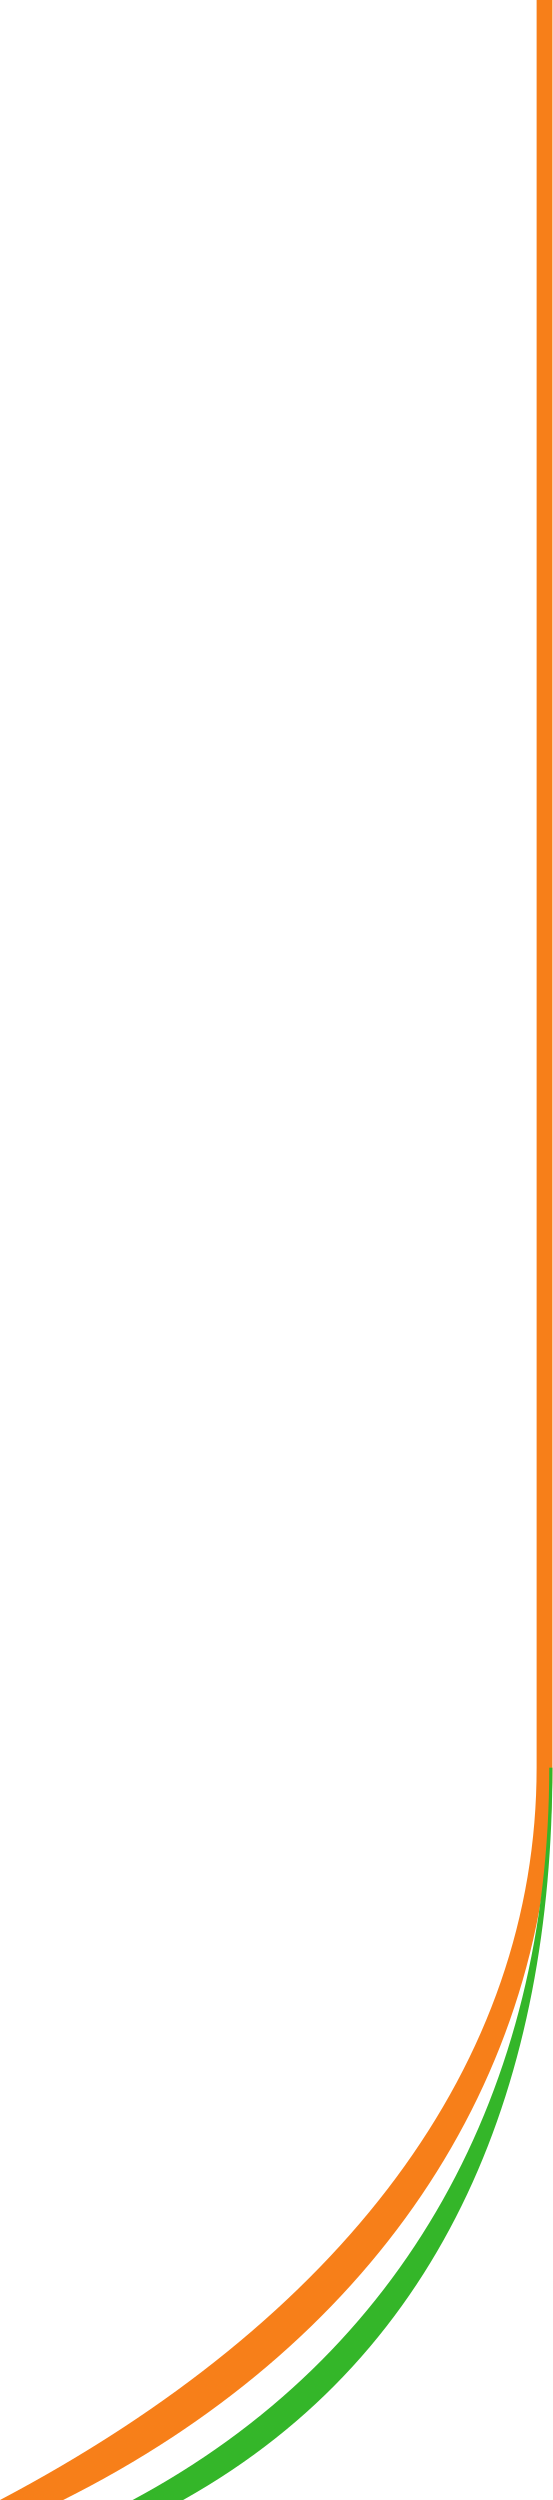
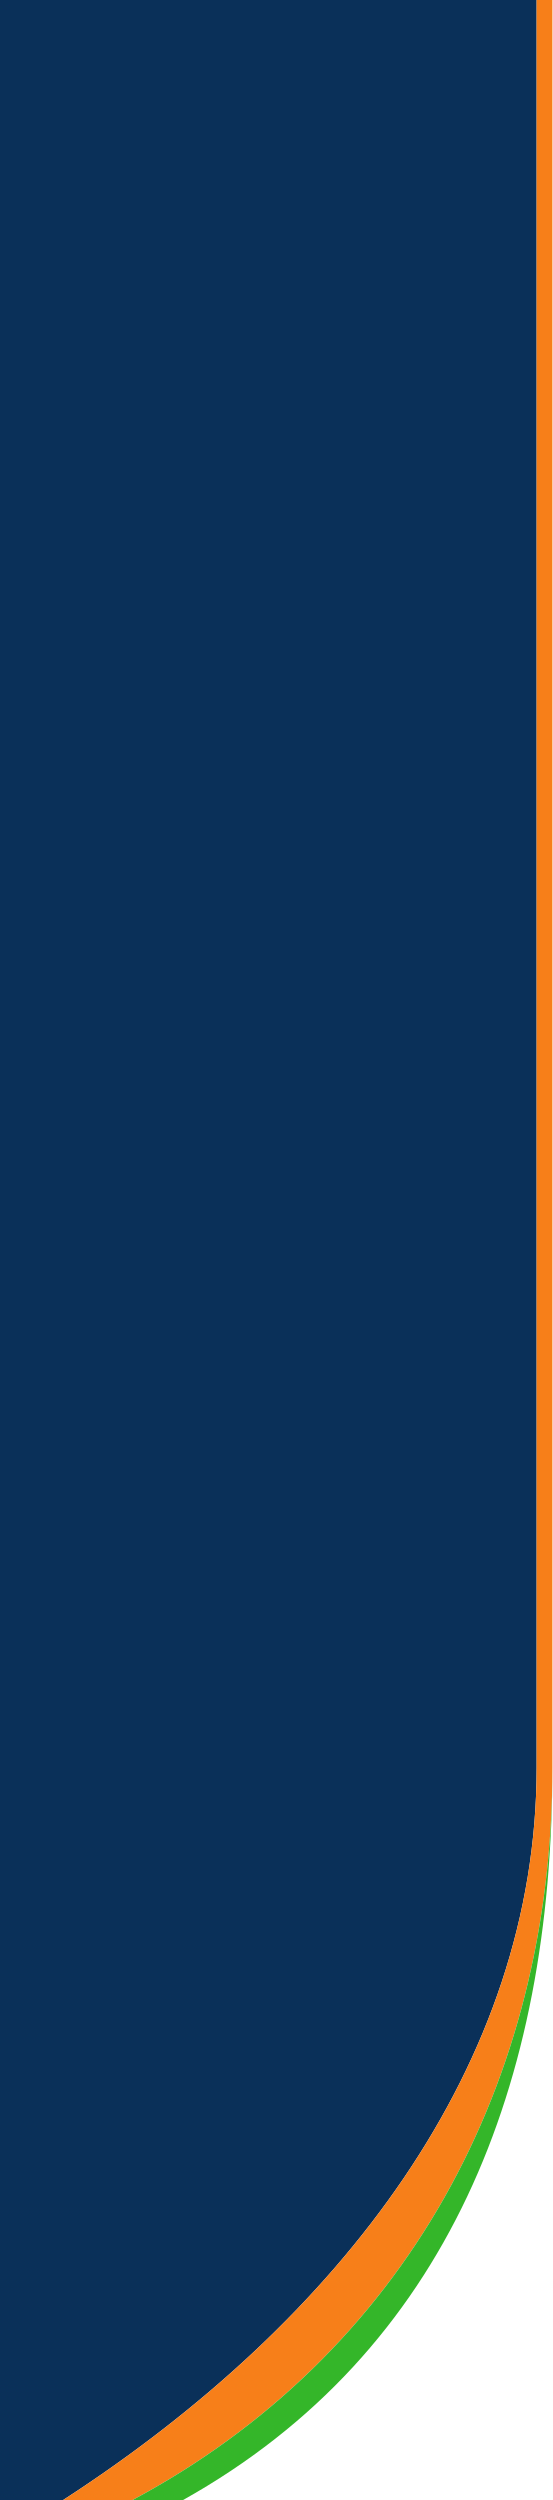
<svg xmlns="http://www.w3.org/2000/svg" width="175" height="792" viewBox="0 0 175 792" preserveAspectRatio="none">
-   <path d="M170 0 H175 V560 C175 660 116 744 20 792 H0 C108 735 170 654 170 560 Z" fill="#F77F19" />
-   <path d="M174 560 C174 662 128 746 42 792 H58 C142 745 175 658 175 560 Z" fill="#34B629" />
+   <path d="M0 0 H170 V560 C170 654 108 735 20 792 H0 Z" fill="#0A3059" />
+   <path d="M170 0 H175 V560 C175 660 128 746 42 792 H20 C108 735 170 654 170 560 Z" fill="#F77F19" />
+   <path d="M175 560 C175 660 142 745 58 792 H42 C128 746 175 660 175 560 Z" fill="#34B629" />
</svg>
